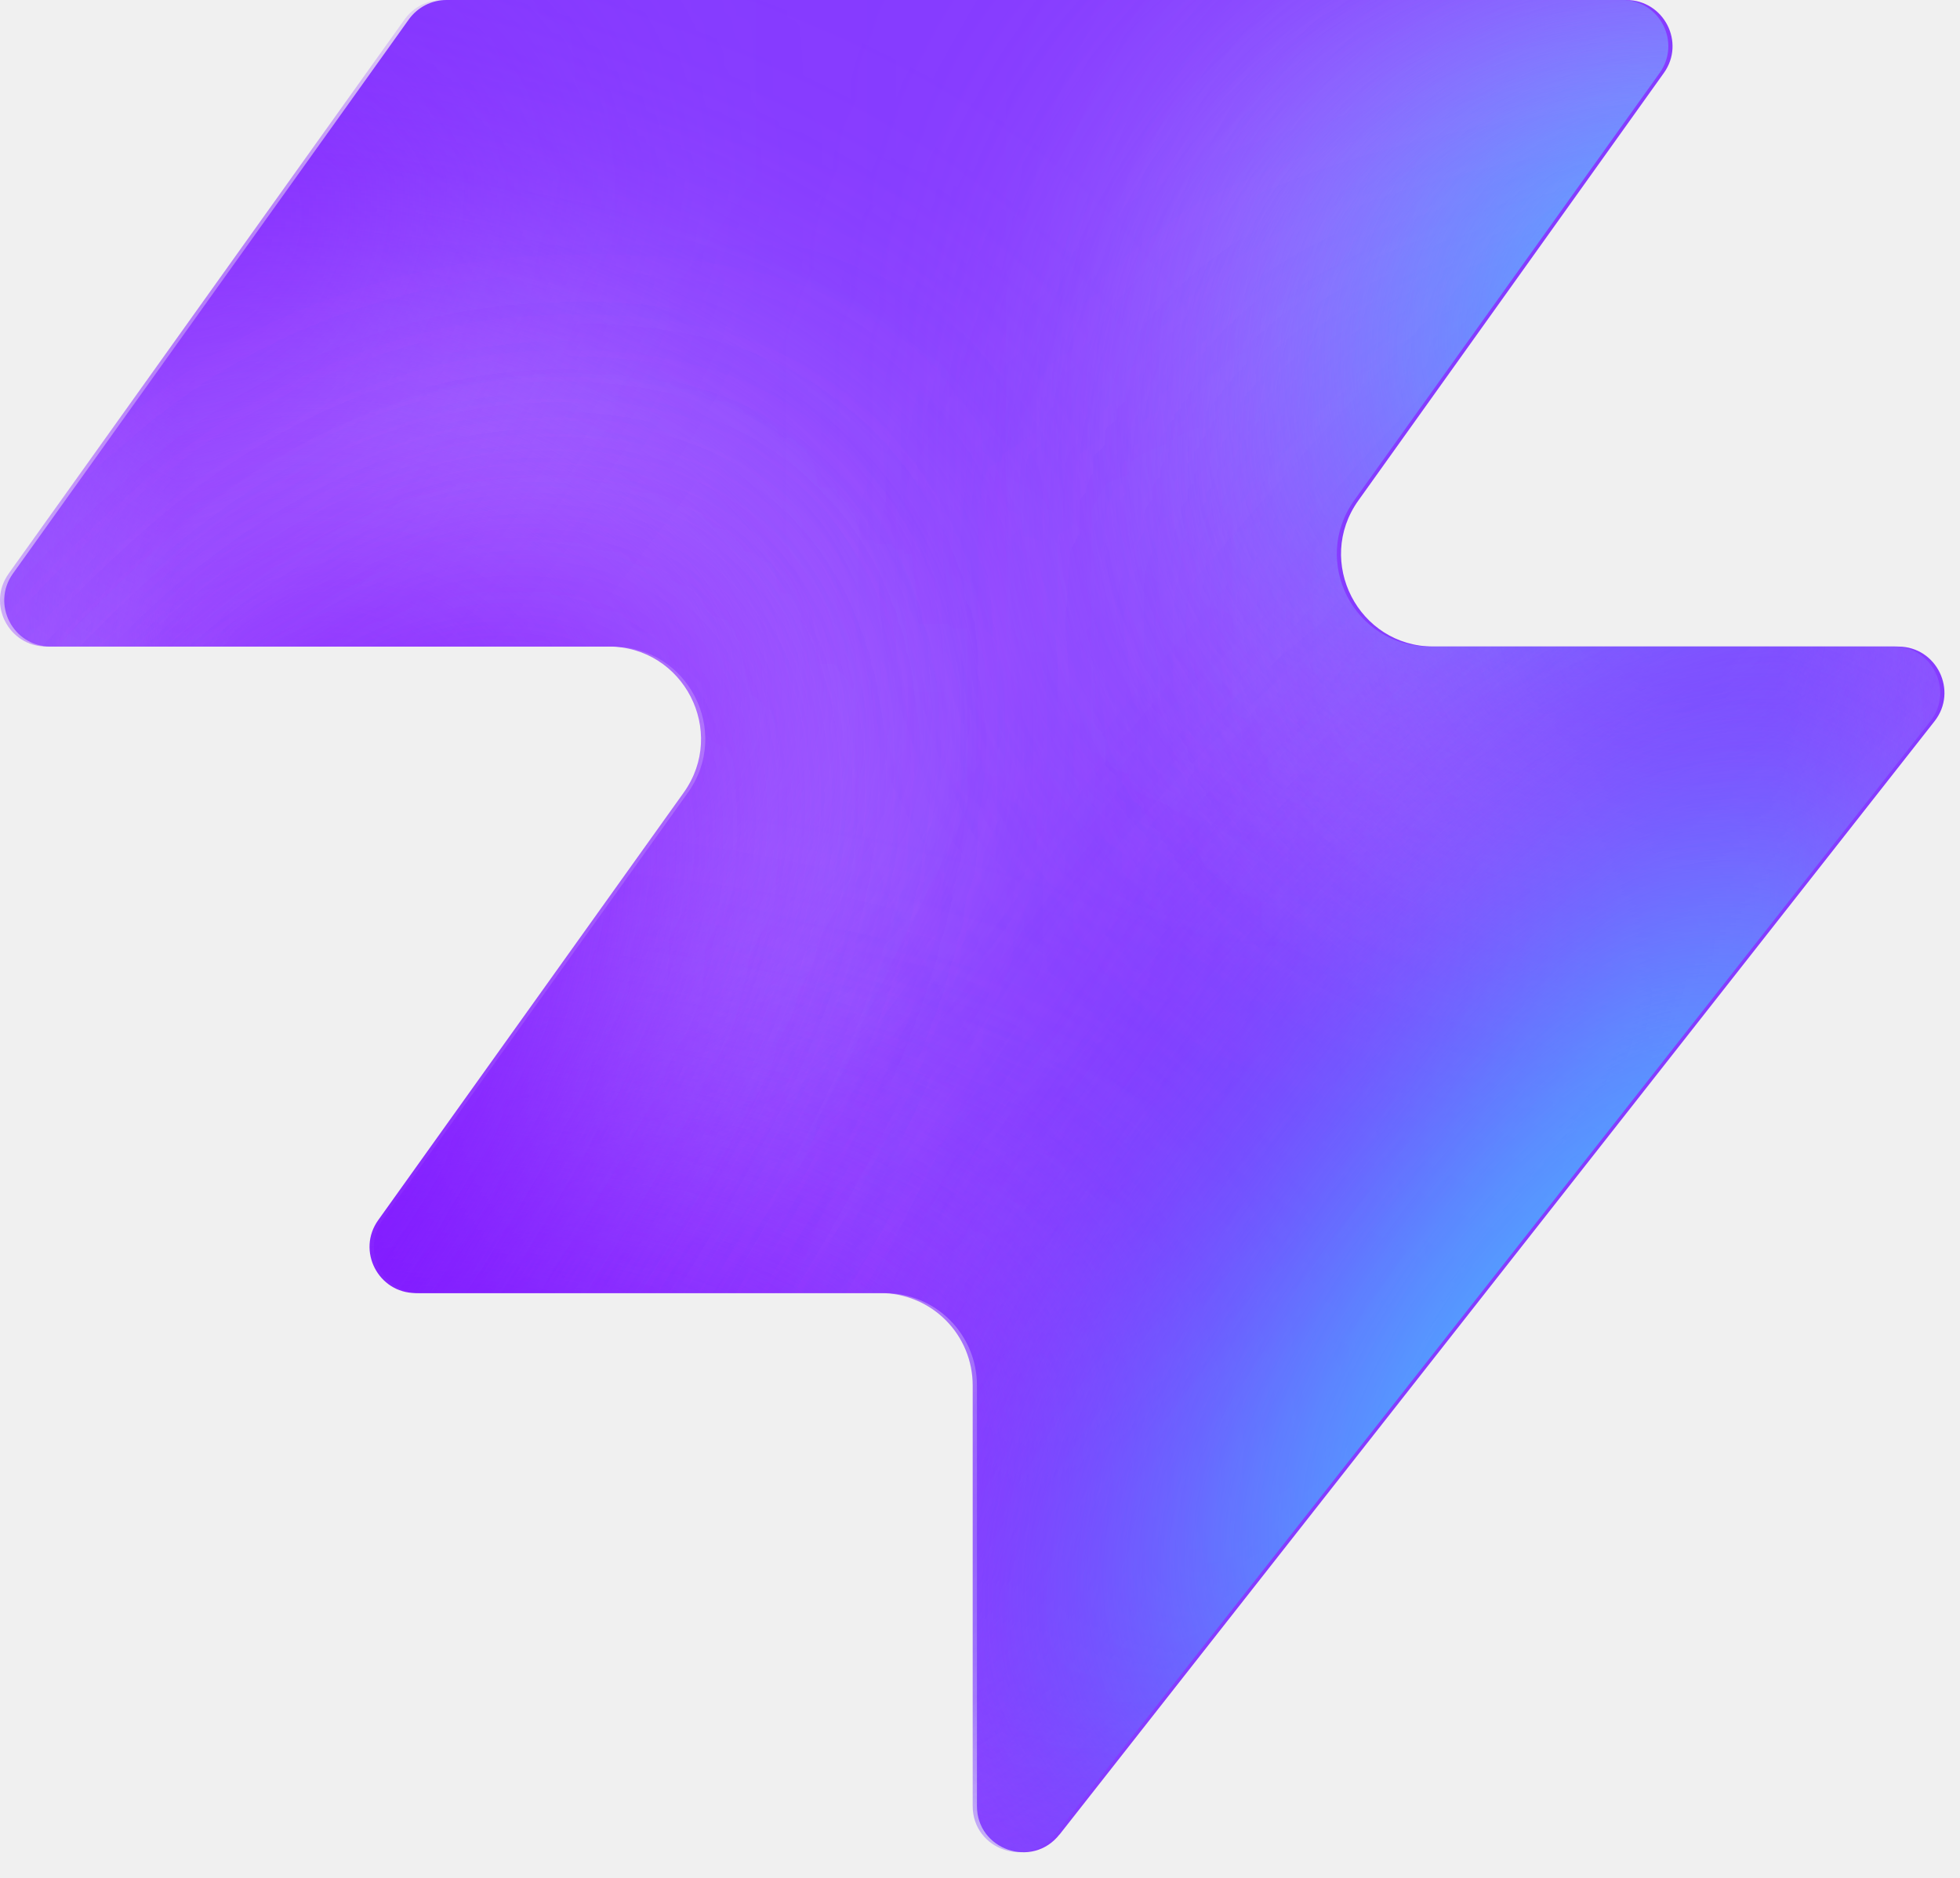
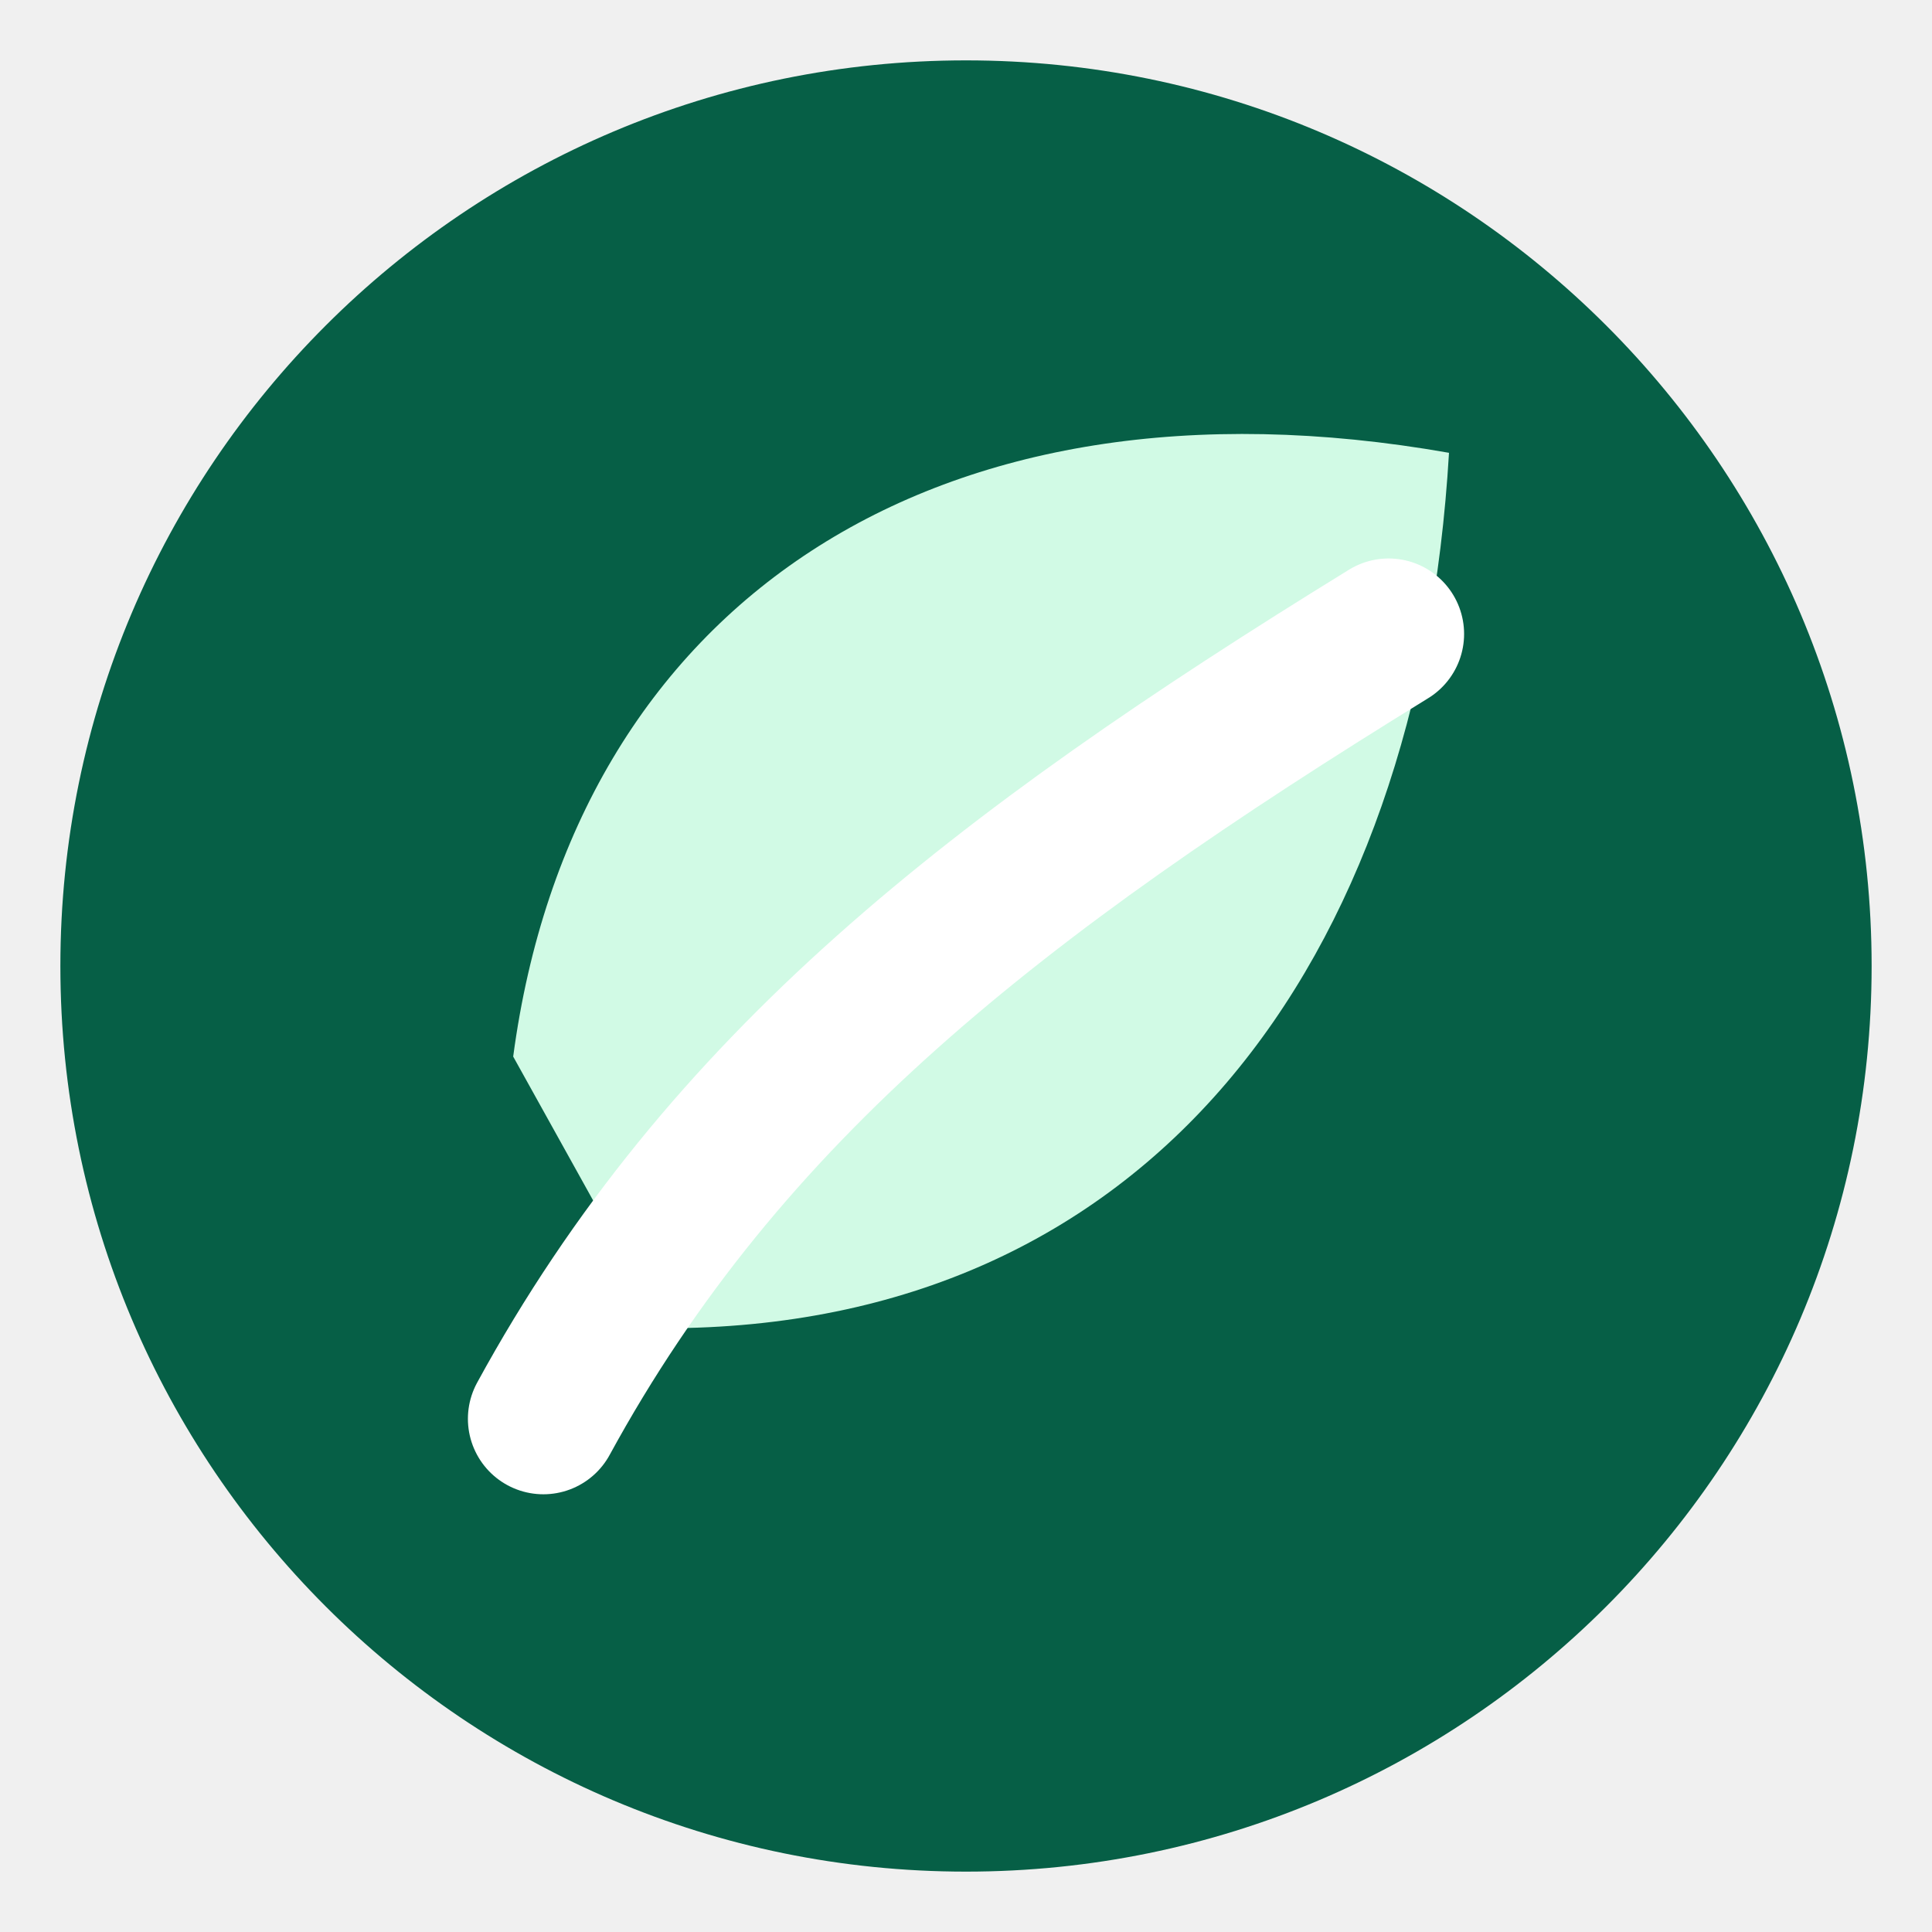
- <svg xmlns="http://www.w3.org/2000/svg" width="48" height="46" fill="none" viewBox="0 0 48 46">
-   <path fill="#863bff" d="M25.946 44.938c-.664.845-2.021.375-2.021-.698V33.937a2.26 2.26 0 0 0-2.262-2.262H10.287c-.92 0-1.456-1.04-.92-1.788l7.48-10.471c1.07-1.497 0-3.578-1.842-3.578H1.237c-.92 0-1.456-1.04-.92-1.788L10.013.474c.214-.297.556-.474.92-.474h28.894c.92 0 1.456 1.04.92 1.788l-7.48 10.471c-1.07 1.498 0 3.579 1.842 3.579h11.377c.943 0 1.473 1.088.89 1.83L25.947 44.94z" style="fill:#863bff;fill:color(display-p3 .525 .23 1);fill-opacity:1" />
-   <mask id="a" width="48" height="46" x="0" y="0" maskUnits="userSpaceOnUse" style="mask-type:alpha">
-     <path fill="#000" d="M25.842 44.938c-.664.844-2.021.375-2.021-.698V33.937a2.26 2.26 0 0 0-2.262-2.262H10.183c-.92 0-1.456-1.04-.92-1.788l7.48-10.471c1.07-1.498 0-3.579-1.842-3.579H1.133c-.92 0-1.456-1.04-.92-1.787L9.91.473c.214-.297.556-.474.92-.474h28.894c.92 0 1.456 1.04.92 1.788l-7.48 10.471c-1.07 1.498 0 3.578 1.842 3.578h11.377c.943 0 1.473 1.088.89 1.832L25.843 44.94z" style="fill:#000;fill-opacity:1" />
-   </mask>
-   <g mask="url(#a)">
-     <g filter="url(#b)">
-       <ellipse cx="5.508" cy="14.704" fill="#ede6ff" rx="5.508" ry="14.704" style="fill:#ede6ff;fill:color(display-p3 .927 .903 1);fill-opacity:1" transform="matrix(.00324 1 1 -.00324 -4.47 31.516)" />
-     </g>
-     <g filter="url(#c)">
-       <ellipse cx="10.399" cy="29.851" fill="#ede6ff" rx="10.399" ry="29.851" style="fill:#ede6ff;fill:color(display-p3 .927 .903 1);fill-opacity:1" transform="matrix(.00324 1 1 -.00324 -39.328 7.883)" />
-     </g>
-     <g filter="url(#d)">
-       <ellipse cx="5.508" cy="30.487" fill="#7e14ff" rx="5.508" ry="30.487" style="fill:#7e14ff;fill:color(display-p3 .492 .077 1);fill-opacity:1" transform="rotate(89.814 -25.913 -14.639)scale(1 -1)" />
-     </g>
-     <g filter="url(#e)">
-       <ellipse cx="5.508" cy="30.599" fill="#7e14ff" rx="5.508" ry="30.599" style="fill:#7e14ff;fill:color(display-p3 .492 .077 1);fill-opacity:1" transform="rotate(89.814 -32.644 -3.334)scale(1 -1)" />
-     </g>
-     <g filter="url(#f)">
-       <ellipse cx="5.508" cy="30.599" fill="#7e14ff" rx="5.508" ry="30.599" style="fill:#7e14ff;fill:color(display-p3 .492 .077 1);fill-opacity:1" transform="matrix(.00324 1 1 -.00324 -34.34 30.47)" />
-     </g>
-     <g filter="url(#g)">
-       <ellipse cx="14.072" cy="22.078" fill="#ede6ff" rx="14.072" ry="22.078" style="fill:#ede6ff;fill:color(display-p3 .927 .903 1);fill-opacity:1" transform="rotate(93.35 24.506 48.493)scale(-1 1)" />
-     </g>
-     <g filter="url(#h)">
-       <ellipse cx="3.47" cy="21.501" fill="#7e14ff" rx="3.47" ry="21.501" style="fill:#7e14ff;fill:color(display-p3 .492 .077 1);fill-opacity:1" transform="rotate(89.009 28.708 47.59)scale(-1 1)" />
-     </g>
-     <g filter="url(#i)">
-       <ellipse cx="3.47" cy="21.501" fill="#7e14ff" rx="3.47" ry="21.501" style="fill:#7e14ff;fill:color(display-p3 .492 .077 1);fill-opacity:1" transform="rotate(89.009 28.708 47.59)scale(-1 1)" />
-     </g>
-     <g filter="url(#j)">
-       <ellipse cx=".387" cy="8.972" fill="#7e14ff" rx="4.407" ry="29.108" style="fill:#7e14ff;fill:color(display-p3 .492 .077 1);fill-opacity:1" transform="rotate(39.51 .387 8.972)" />
-     </g>
-     <g filter="url(#k)">
-       <ellipse cx="47.523" cy="-6.092" fill="#7e14ff" rx="4.407" ry="29.108" style="fill:#7e14ff;fill:color(display-p3 .492 .077 1);fill-opacity:1" transform="rotate(37.892 47.523 -6.092)" />
-     </g>
-     <g filter="url(#l)">
-       <ellipse cx="41.412" cy="6.333" fill="#47bfff" rx="5.971" ry="9.665" style="fill:#47bfff;fill:color(display-p3 .28 .748 1);fill-opacity:1" transform="rotate(37.892 41.412 6.333)" />
-     </g>
-     <g filter="url(#m)">
-       <ellipse cx="-1.879" cy="38.332" fill="#7e14ff" rx="4.407" ry="29.108" style="fill:#7e14ff;fill:color(display-p3 .492 .077 1);fill-opacity:1" transform="rotate(37.892 -1.88 38.332)" />
-     </g>
-     <g filter="url(#n)">
-       <ellipse cx="-1.879" cy="38.332" fill="#7e14ff" rx="4.407" ry="29.108" style="fill:#7e14ff;fill:color(display-p3 .492 .077 1);fill-opacity:1" transform="rotate(37.892 -1.88 38.332)" />
-     </g>
-     <g filter="url(#o)">
-       <ellipse cx="35.651" cy="29.907" fill="#7e14ff" rx="4.407" ry="29.108" style="fill:#7e14ff;fill:color(display-p3 .492 .077 1);fill-opacity:1" transform="rotate(37.892 35.651 29.907)" />
-     </g>
-     <g filter="url(#p)">
-       <ellipse cx="38.418" cy="32.4" fill="#47bfff" rx="5.971" ry="15.297" style="fill:#47bfff;fill:color(display-p3 .28 .748 1);fill-opacity:1" transform="rotate(37.892 38.418 32.4)" />
-     </g>
-   </g>
-   <defs>
-     <filter id="b" width="60.045" height="41.654" x="-19.77" y="16.149" color-interpolation-filters="sRGB" filterUnits="userSpaceOnUse">
-       <feFlood flood-opacity="0" result="BackgroundImageFix" />
-       <feBlend in="SourceGraphic" in2="BackgroundImageFix" result="shape" />
-       <feGaussianBlur result="effect1_foregroundBlur_2002_17158" stdDeviation="7.659" />
-     </filter>
-     <filter id="c" width="90.34" height="51.437" x="-54.613" y="-7.533" color-interpolation-filters="sRGB" filterUnits="userSpaceOnUse">
-       <feFlood flood-opacity="0" result="BackgroundImageFix" />
-       <feBlend in="SourceGraphic" in2="BackgroundImageFix" result="shape" />
-       <feGaussianBlur result="effect1_foregroundBlur_2002_17158" stdDeviation="7.659" />
-     </filter>
-     <filter id="d" width="79.355" height="29.4" x="-49.64" y="2.03" color-interpolation-filters="sRGB" filterUnits="userSpaceOnUse">
-       <feFlood flood-opacity="0" result="BackgroundImageFix" />
-       <feBlend in="SourceGraphic" in2="BackgroundImageFix" result="shape" />
-       <feGaussianBlur result="effect1_foregroundBlur_2002_17158" stdDeviation="4.596" />
-     </filter>
-     <filter id="e" width="79.579" height="29.4" x="-45.045" y="20.029" color-interpolation-filters="sRGB" filterUnits="userSpaceOnUse">
-       <feFlood flood-opacity="0" result="BackgroundImageFix" />
-       <feBlend in="SourceGraphic" in2="BackgroundImageFix" result="shape" />
-       <feGaussianBlur result="effect1_foregroundBlur_2002_17158" stdDeviation="4.596" />
-     </filter>
-     <filter id="f" width="79.579" height="29.4" x="-43.513" y="21.178" color-interpolation-filters="sRGB" filterUnits="userSpaceOnUse">
-       <feFlood flood-opacity="0" result="BackgroundImageFix" />
-       <feBlend in="SourceGraphic" in2="BackgroundImageFix" result="shape" />
-       <feGaussianBlur result="effect1_foregroundBlur_2002_17158" stdDeviation="4.596" />
-     </filter>
-     <filter id="g" width="74.749" height="58.852" x="15.756" y="-17.901" color-interpolation-filters="sRGB" filterUnits="userSpaceOnUse">
-       <feFlood flood-opacity="0" result="BackgroundImageFix" />
-       <feBlend in="SourceGraphic" in2="BackgroundImageFix" result="shape" />
-       <feGaussianBlur result="effect1_foregroundBlur_2002_17158" stdDeviation="7.659" />
-     </filter>
-     <filter id="h" width="61.377" height="25.362" x="23.548" y="2.284" color-interpolation-filters="sRGB" filterUnits="userSpaceOnUse">
-       <feFlood flood-opacity="0" result="BackgroundImageFix" />
-       <feBlend in="SourceGraphic" in2="BackgroundImageFix" result="shape" />
-       <feGaussianBlur result="effect1_foregroundBlur_2002_17158" stdDeviation="4.596" />
-     </filter>
-     <filter id="i" width="61.377" height="25.362" x="23.548" y="2.284" color-interpolation-filters="sRGB" filterUnits="userSpaceOnUse">
-       <feFlood flood-opacity="0" result="BackgroundImageFix" />
-       <feBlend in="SourceGraphic" in2="BackgroundImageFix" result="shape" />
-       <feGaussianBlur result="effect1_foregroundBlur_2002_17158" stdDeviation="4.596" />
-     </filter>
-     <filter id="j" width="56.045" height="63.649" x="-27.636" y="-22.853" color-interpolation-filters="sRGB" filterUnits="userSpaceOnUse">
-       <feFlood flood-opacity="0" result="BackgroundImageFix" />
-       <feBlend in="SourceGraphic" in2="BackgroundImageFix" result="shape" />
-       <feGaussianBlur result="effect1_foregroundBlur_2002_17158" stdDeviation="4.596" />
-     </filter>
-     <filter id="k" width="54.814" height="64.646" x="20.116" y="-38.415" color-interpolation-filters="sRGB" filterUnits="userSpaceOnUse">
-       <feFlood flood-opacity="0" result="BackgroundImageFix" />
-       <feBlend in="SourceGraphic" in2="BackgroundImageFix" result="shape" />
-       <feGaussianBlur result="effect1_foregroundBlur_2002_17158" stdDeviation="4.596" />
-     </filter>
-     <filter id="l" width="33.541" height="35.313" x="24.641" y="-11.323" color-interpolation-filters="sRGB" filterUnits="userSpaceOnUse">
-       <feFlood flood-opacity="0" result="BackgroundImageFix" />
-       <feBlend in="SourceGraphic" in2="BackgroundImageFix" result="shape" />
-       <feGaussianBlur result="effect1_foregroundBlur_2002_17158" stdDeviation="4.596" />
-     </filter>
-     <filter id="m" width="54.814" height="64.646" x="-29.286" y="6.009" color-interpolation-filters="sRGB" filterUnits="userSpaceOnUse">
-       <feFlood flood-opacity="0" result="BackgroundImageFix" />
-       <feBlend in="SourceGraphic" in2="BackgroundImageFix" result="shape" />
-       <feGaussianBlur result="effect1_foregroundBlur_2002_17158" stdDeviation="4.596" />
-     </filter>
-     <filter id="n" width="54.814" height="64.646" x="-29.286" y="6.009" color-interpolation-filters="sRGB" filterUnits="userSpaceOnUse">
-       <feFlood flood-opacity="0" result="BackgroundImageFix" />
-       <feBlend in="SourceGraphic" in2="BackgroundImageFix" result="shape" />
-       <feGaussianBlur result="effect1_foregroundBlur_2002_17158" stdDeviation="4.596" />
-     </filter>
-     <filter id="o" width="54.814" height="64.646" x="8.244" y="-2.416" color-interpolation-filters="sRGB" filterUnits="userSpaceOnUse">
-       <feFlood flood-opacity="0" result="BackgroundImageFix" />
-       <feBlend in="SourceGraphic" in2="BackgroundImageFix" result="shape" />
-       <feGaussianBlur result="effect1_foregroundBlur_2002_17158" stdDeviation="4.596" />
-     </filter>
-     <filter id="p" width="39.409" height="43.623" x="18.713" y="10.588" color-interpolation-filters="sRGB" filterUnits="userSpaceOnUse">
-       <feFlood flood-opacity="0" result="BackgroundImageFix" />
-       <feBlend in="SourceGraphic" in2="BackgroundImageFix" result="shape" />
-       <feGaussianBlur result="effect1_foregroundBlur_2002_17158" stdDeviation="4.596" />
-     </filter>
-   </defs>
+ <svg xmlns="http://www.w3.org/2000/svg" viewBox="0 0 64 64" role="img" aria-labelledby="title">
+   <circle cx="32" cy="32" r="30" fill="#065f46" />
+   <path d="M17 35c2-15 14-23 31-20-1 17-10 29-26 29" fill="#d1fae5" />
+   <path d="M18 47c6-11 15-18 28-26" fill="none" stroke="#fff" stroke-width="5" stroke-linecap="round" />
</svg>
